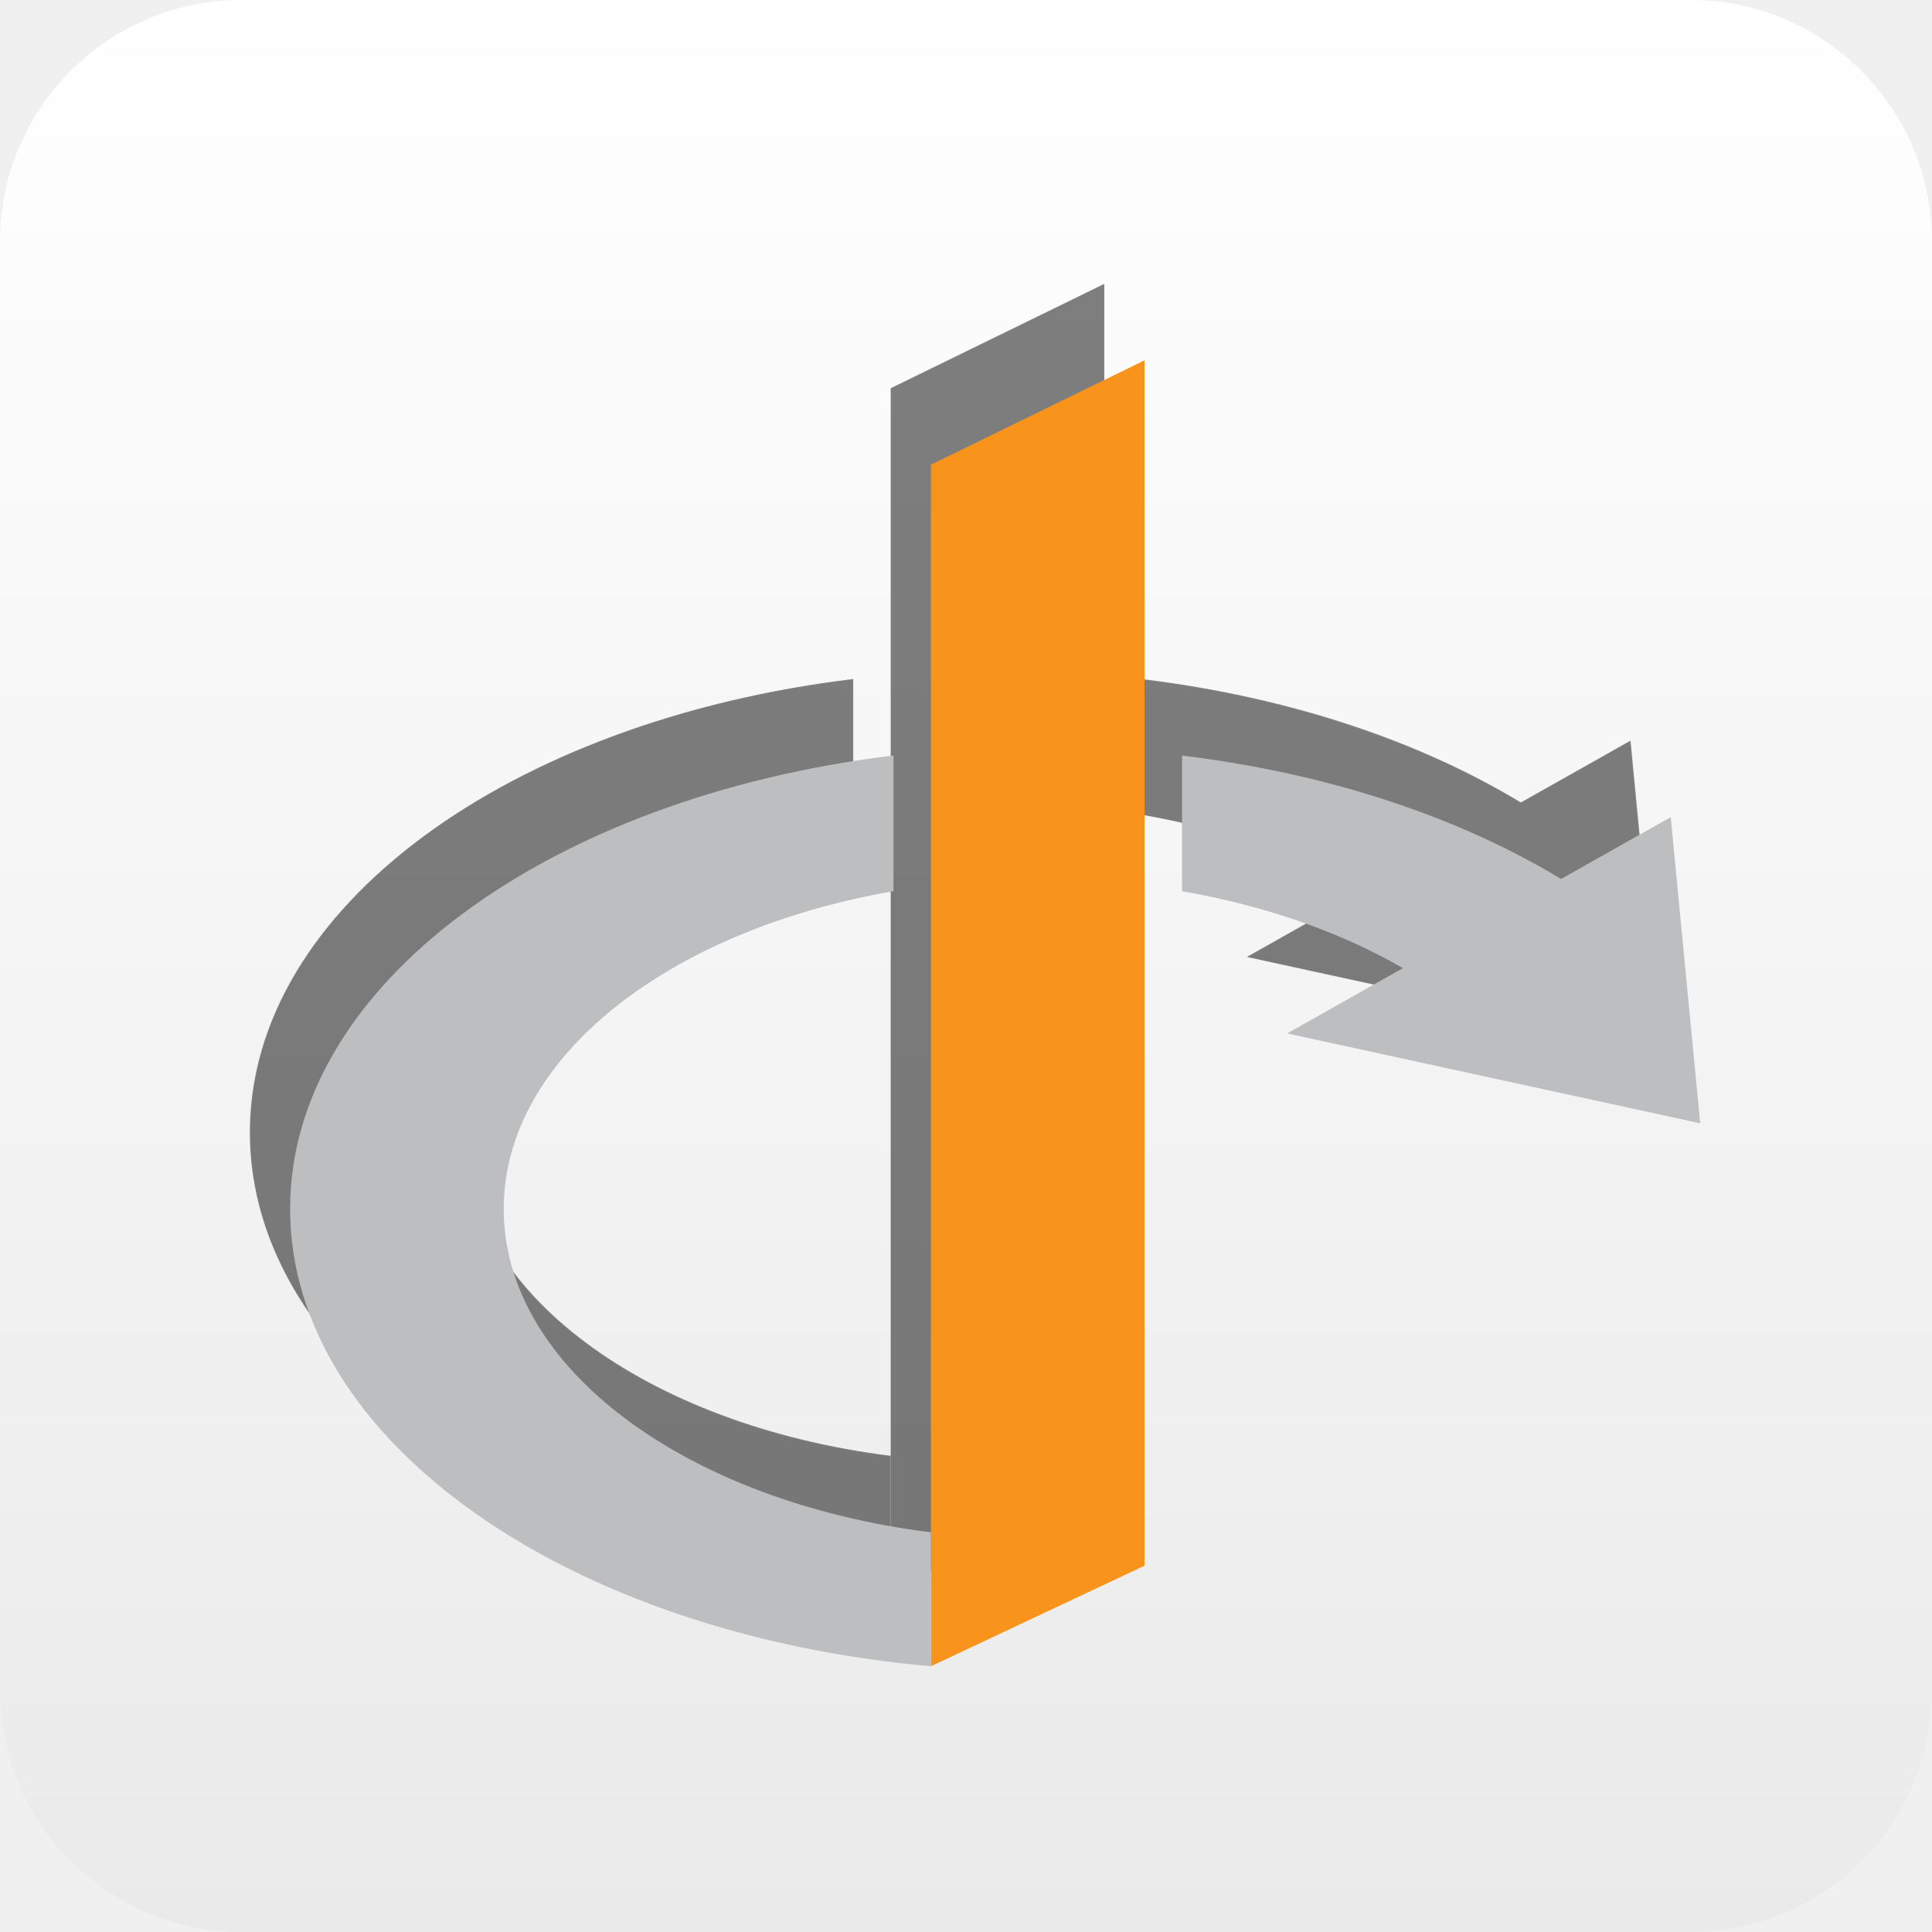
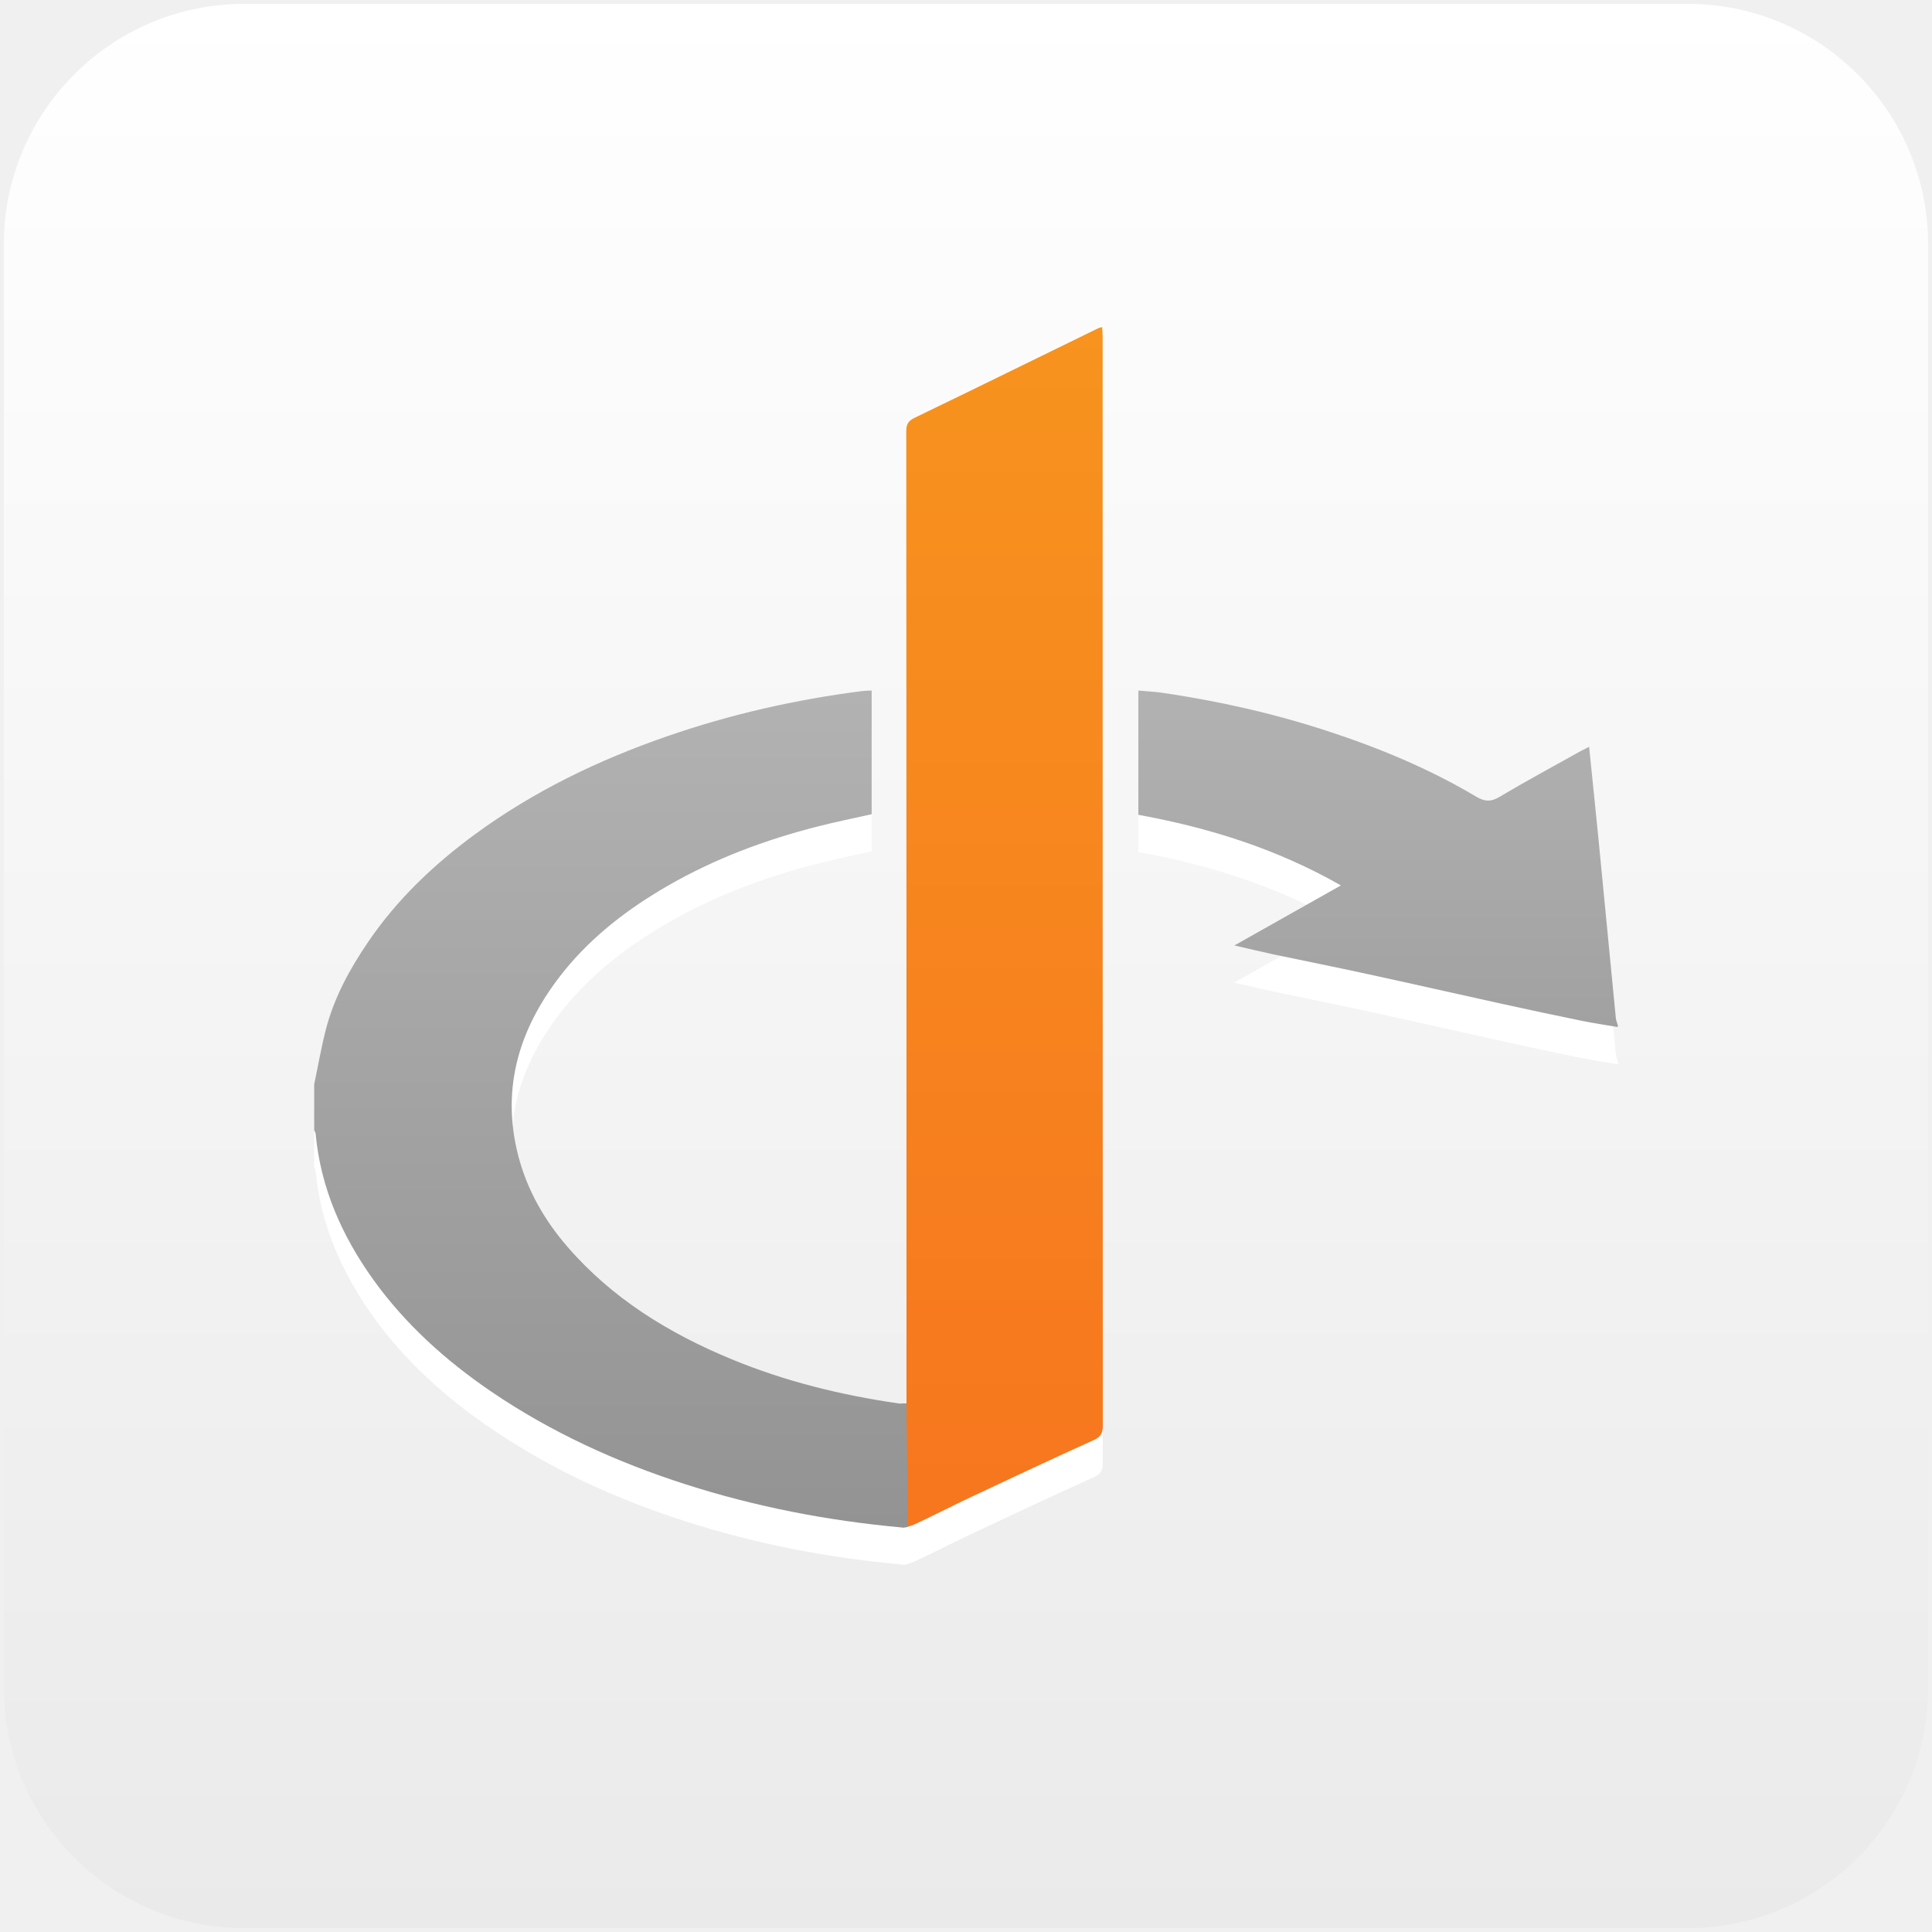
- <svg xmlns="http://www.w3.org/2000/svg" version="1.1" id="Icon" x="0px" y="0px" viewBox="0 0 48 48" enable-background="new 0 0 48 48" xml:space="preserve" width="100%" height="100%">
-   <defs id="defs20">
-     <filter id="filter6207" style="color-interpolation-filters:sRGB;">
-       <feFlood id="feFlood6209" flood-opacity="0.5" flood-color="rgb(0,0,0)" result="flood" />
-       <feComposite id="feComposite6211" in2="SourceGraphic" in="flood" operator="in" result="composite1" />
-       <feOffset id="feOffset6213" dx="-1" dy="-1.9" result="offset" />
-       <feComposite id="feComposite6215" in2="offset" in="SourceGraphic" operator="over" result="composite2" />
-     </filter>
-   </defs>
-   <linearGradient id="SVGID_1_" gradientUnits="userSpaceOnUse" x1="24" y1="0" x2="24" y2="48.001">
-     <stop offset="0" style="stop-color:#FFFFFF" id="stop4" />
-     <stop offset="1" style="stop-color:#EAEAEA" id="stop6" />
+ <svg xmlns="http://www.w3.org/2000/svg" version="1.1" id="Icon" x="0px" y="0px" viewBox="176 176 48 48" enable-background="new 176 176 48 48" xml:space="preserve">
+   <linearGradient id="SVGID_1_" gradientUnits="userSpaceOnUse" x1="341.762" y1="90.955" x2="341.762" y2="92.331" gradientTransform="matrix(34.7225 0 0 34.7225 -11666.799 -2982.078)">
+     <stop offset="0" style="stop-color:#FFFFFF" />
+     <stop offset="1" style="stop-color:#EAEAEA" />
  </linearGradient>
-   <path fill-rule="evenodd" clip-rule="evenodd" fill="url(#SVGID_1_)" d="M48,42c0,3.313-2.687,6-6,6H6c-3.313,0-6-2.687-6-6V6  c0-3.313,2.687-6,6-6h36c3.313,0,6,2.687,6,6V42z" id="path8" />
-   <g id="g6101" style="filter:url(#filter6207)" transform="translate(-0.6101701,1.220339)">
-     <path d="M 42.119,19.081 42.851,26.688 32.588,24.455" style="fill:#bcbec0;fill-opacity:1;fill-rule:nonzero;stroke:none" id="path3068" />
-     <g id="g6097">
-       <path id="path3066" style="fill:#f8941c;fill-opacity:1;fill-rule:nonzero;stroke:none" d="m 23.739,10.325 0,26.525 0,3.327 5.307,-2.498 0,-29.947 -5.307,2.593 z" />
-       <path id="path3070" style="fill:#bcbec0;fill-opacity:1;fill-rule:nonzero;stroke:none" d="m 13.125,28.815 c 0,-3.76 4.098,-6.927 9.683,-7.894 l 0,-3.371 c -8.543,1.033 -14.99,5.683 -14.99,11.265 0,5.783 6.92,10.566 15.921,11.362 l 0,-3.327 C 17.683,36.091 13.125,32.782 13.125,28.815 m 16.853,-11.263 0,3.37 c 2.222,0.385 4.21,1.116 5.797,2.096 l 3.753,-2.319 C 36.97,19.118 33.669,17.998 29.978,17.552" />
+   <path fill="url(#SVGID_1_)" d="M223.904,217.93c0,3.299-2.678,5.975-5.976,5.975h-35.856c-3.301,0-5.977-2.676-5.977-5.975v-35.857  c0-3.299,2.676-5.977,5.977-5.977h35.856c3.3,0,5.976,2.677,5.976,5.977V217.93z" />
+   <g id="bKhdF7_7_">
+     <g>
+       <g>
+         <path fill-rule="evenodd" clip-rule="evenodd" fill="#FFFFFF" d="M203.395,185.304c0-0.083-0.007-0.164-0.012-0.256     c-0.054,0.015-0.078,0.019-0.098,0.029c-1.523,0.744-3.043,1.492-4.57,2.229c-0.163,0.079-0.199,0.172-0.199,0.341     c0.005,7.945,0.005,15.891,0.005,23.836v0.309c-0.054,0-0.096,0.002-0.132,0.002c0.115,0.482,0.122,0.992,0.106,1.482     c-0.016,0.531-0.066,1.062-0.084,1.593c0.117,0.005,0.247-0.043,0.356-0.095c0.457-0.213,0.904-0.446,1.361-0.66     c1.012-0.477,2.026-0.952,3.045-1.412c0.176-0.08,0.226-0.175,0.226-0.357C203.395,203.33,203.396,194.317,203.395,185.304z" />
+         <path fill-rule="evenodd" clip-rule="evenodd" fill="#FFFFFF" d="M216.193,202.438c-0.301-0.051-0.601-0.095-0.898-0.155     c-0.664-0.136-1.327-0.277-1.989-0.423c-1.109-0.244-2.217-0.497-3.328-0.738c-0.784-0.171-1.574-0.328-2.36-0.494     c-0.293-0.062-0.585-0.134-0.949-0.217c0.896-0.505,1.744-0.983,2.645-1.491c-1.592-0.908-3.27-1.433-5.032-1.755     c0-1.021,0-2.038,0-3.087c0.196,0.018,0.391,0.027,0.581,0.054c1.399,0.203,2.776,0.513,4.121,0.953     c1.282,0.419,2.526,0.936,3.689,1.627c0.205,0.122,0.359,0.139,0.575,0.011c0.664-0.395,1.345-0.762,2.019-1.139     c0.062-0.033,0.124-0.064,0.214-0.11c0.079,0.784,0.16,1.544,0.234,2.304c0.144,1.48,0.286,2.958,0.43,4.437     c0.007,0.06,0.032,0.117,0.05,0.176C216.193,202.406,216.193,202.421,216.193,202.438z" />
+       </g>
+     </g>
+   </g>
+   <g id="bKhdF7_5_">
+     <g>
+       <g>
+         <path fill-rule="evenodd" clip-rule="evenodd" fill="#FFFFFF" d="M198.425,214.873c0.042-0.001,0.085-0.006,0.127-0.012     c0.008-1.006-0.031-1.979-0.031-3.07c-0.073,0.001-0.146,0.006-0.195-0.002c-1.426-0.206-2.814-0.546-4.15-1.098     c-1.561-0.645-2.966-1.508-4.081-2.797c-0.57-0.659-0.997-1.405-1.217-2.249c-0.451-1.74,0.054-3.264,1.151-4.615     c0.703-0.864,1.581-1.533,2.546-2.091c1.177-0.681,2.435-1.152,3.746-1.485c0.442-0.112,0.891-0.203,1.335-0.303v-3.074     c-0.09,0.004-0.163,0.004-0.232,0.013c-1.656,0.211-3.275,0.579-4.855,1.125c-1.703,0.59-3.307,1.364-4.764,2.432     c-1.026,0.752-1.938,1.618-2.657,2.674c-0.464,0.682-0.856,1.4-1.059,2.204c-0.112,0.442-0.189,0.892-0.283,1.337v1.14     c0.012,0.028,0.033,0.056,0.035,0.085c0.126,1.341,0.648,2.525,1.423,3.612c0.8,1.118,1.809,2.023,2.937,2.792     c1.491,1.015,3.117,1.758,4.831,2.307c1.744,0.56,3.531,0.904,5.354,1.07C198.402,214.869,198.416,214.873,198.425,214.873z" />
+         <path fill-rule="evenodd" clip-rule="evenodd" fill="#FFFFFF" d="M216.193,202.438c-0.301-0.051-0.601-0.095-0.898-0.155     c-0.664-0.136-1.327-0.277-1.989-0.423c-1.109-0.244-2.217-0.497-3.328-0.738c-0.784-0.171-1.574-0.328-2.36-0.494     c-0.293-0.062-0.585-0.134-0.949-0.217c0.896-0.505,1.744-0.983,2.645-1.491c-1.592-0.908-3.27-1.433-5.032-1.755     c0-1.021,0-2.038,0-3.087c0.196,0.018,0.391,0.027,0.581,0.054c1.399,0.203,2.776,0.513,4.121,0.953     c1.282,0.419,2.526,0.936,3.689,1.627c0.205,0.122,0.359,0.139,0.575,0.011c0.664-0.395,1.345-0.762,2.019-1.139     c0.062-0.033,0.124-0.064,0.214-0.11c0.079,0.784,0.16,1.544,0.234,2.304c0.144,1.48,0.286,2.958,0.43,4.437     c0.007,0.06,0.032,0.117,0.05,0.176C216.193,202.406,216.193,202.421,216.193,202.438z" />
+       </g>
+     </g>
+   </g>
+   <g id="bKhdF7_1_">
+     <g>
+       <g>
+         <linearGradient id="SVGID_2_" gradientUnits="userSpaceOnUse" x1="200.894" y1="184.126" x2="200.894" y2="213.948">
+           <stop offset="0" style="stop-color:#F7931E" />
+           <stop offset="1" style="stop-color:#F7761E" />
+         </linearGradient>
+         <path fill-rule="evenodd" clip-rule="evenodd" fill="url(#SVGID_2_)" d="M203.395,184.382c0-0.082-0.007-0.164-0.012-0.256     c-0.054,0.015-0.078,0.019-0.098,0.029c-1.523,0.744-3.043,1.492-4.57,2.229c-0.163,0.079-0.199,0.172-0.199,0.341     c0.005,7.945,0.005,15.89,0.005,23.836v0.309c-0.054,0-0.096,0.001-0.132,0.001c0.115,0.482,0.122,0.993,0.106,1.483     c-0.016,0.53-0.066,1.062-0.084,1.593c0.117,0.004,0.247-0.044,0.356-0.095c0.457-0.214,0.904-0.446,1.361-0.66     c1.012-0.478,2.026-0.952,3.045-1.413c0.176-0.079,0.226-0.175,0.226-0.357C203.395,202.409,203.396,193.396,203.395,184.382z" />
+       </g>
+     </g>
+   </g>
+   <g id="bKhdF7_2_">
+     <g>
+       <g>
+         <linearGradient id="SVGID_3_" gradientUnits="userSpaceOnUse" x1="191.18" y1="193.156" x2="191.18" y2="213.953">
+           <stop offset="0" style="stop-color:#B2B2B2" />
+           <stop offset="1" style="stop-color:#939393" />
+         </linearGradient>
+         <path fill-rule="evenodd" clip-rule="evenodd" fill="url(#SVGID_3_)" d="M198.425,213.952c0.042-0.002,0.085-0.006,0.127-0.013     c0.008-1.006-0.031-1.979-0.031-3.069c-0.073,0.001-0.146,0.005-0.195-0.002c-1.426-0.206-2.814-0.546-4.15-1.098     c-1.561-0.646-2.966-1.508-4.081-2.798c-0.57-0.659-0.997-1.405-1.217-2.249c-0.451-1.74,0.054-3.263,1.151-4.615     c0.703-0.864,1.581-1.533,2.546-2.092c1.177-0.68,2.435-1.151,3.746-1.484c0.442-0.113,0.891-0.203,1.335-0.303v-3.073     c-0.09,0.004-0.163,0.004-0.232,0.013c-1.656,0.21-3.275,0.578-4.855,1.125c-1.703,0.59-3.307,1.364-4.764,2.431     c-1.026,0.752-1.938,1.619-2.657,2.675c-0.464,0.681-0.856,1.4-1.059,2.205c-0.112,0.441-0.189,0.892-0.283,1.336v1.14     c0.012,0.029,0.033,0.057,0.035,0.086c0.126,1.341,0.648,2.525,1.423,3.611c0.8,1.118,1.809,2.024,2.937,2.793     c1.491,1.014,3.117,1.757,4.831,2.306c1.744,0.56,3.531,0.904,5.354,1.071C198.402,213.947,198.416,213.951,198.425,213.952z" />
+         <linearGradient id="SVGID_4_" gradientUnits="userSpaceOnUse" x1="210.236" y1="193.156" x2="210.236" y2="201.517">
+           <stop offset="0" style="stop-color:#B2B2B2" />
+           <stop offset="1" style="stop-color:#A1A1A1" />
+         </linearGradient>
+         <path fill-rule="evenodd" clip-rule="evenodd" fill="url(#SVGID_4_)" d="M216.193,201.517c-0.301-0.052-0.601-0.095-0.898-0.156     c-0.664-0.136-1.327-0.276-1.989-0.423c-1.109-0.243-2.217-0.497-3.328-0.737c-0.784-0.171-1.574-0.329-2.36-0.494     c-0.293-0.063-0.585-0.134-0.949-0.218c0.896-0.505,1.744-0.983,2.645-1.491c-1.592-0.908-3.27-1.433-5.032-1.754     c0-1.021,0-2.039,0-3.087c0.196,0.018,0.391,0.027,0.581,0.053c1.399,0.204,2.776,0.513,4.121,0.954     c1.282,0.418,2.526,0.936,3.689,1.627c0.205,0.122,0.359,0.139,0.575,0.011c0.664-0.395,1.345-0.762,2.019-1.139     c0.062-0.033,0.124-0.064,0.214-0.109c0.079,0.784,0.16,1.543,0.234,2.304c0.144,1.48,0.286,2.958,0.43,4.437     c0.007,0.061,0.032,0.118,0.05,0.177C216.193,201.484,216.193,201.5,216.193,201.517z" />
+       </g>
    </g>
  </g>
</svg>
